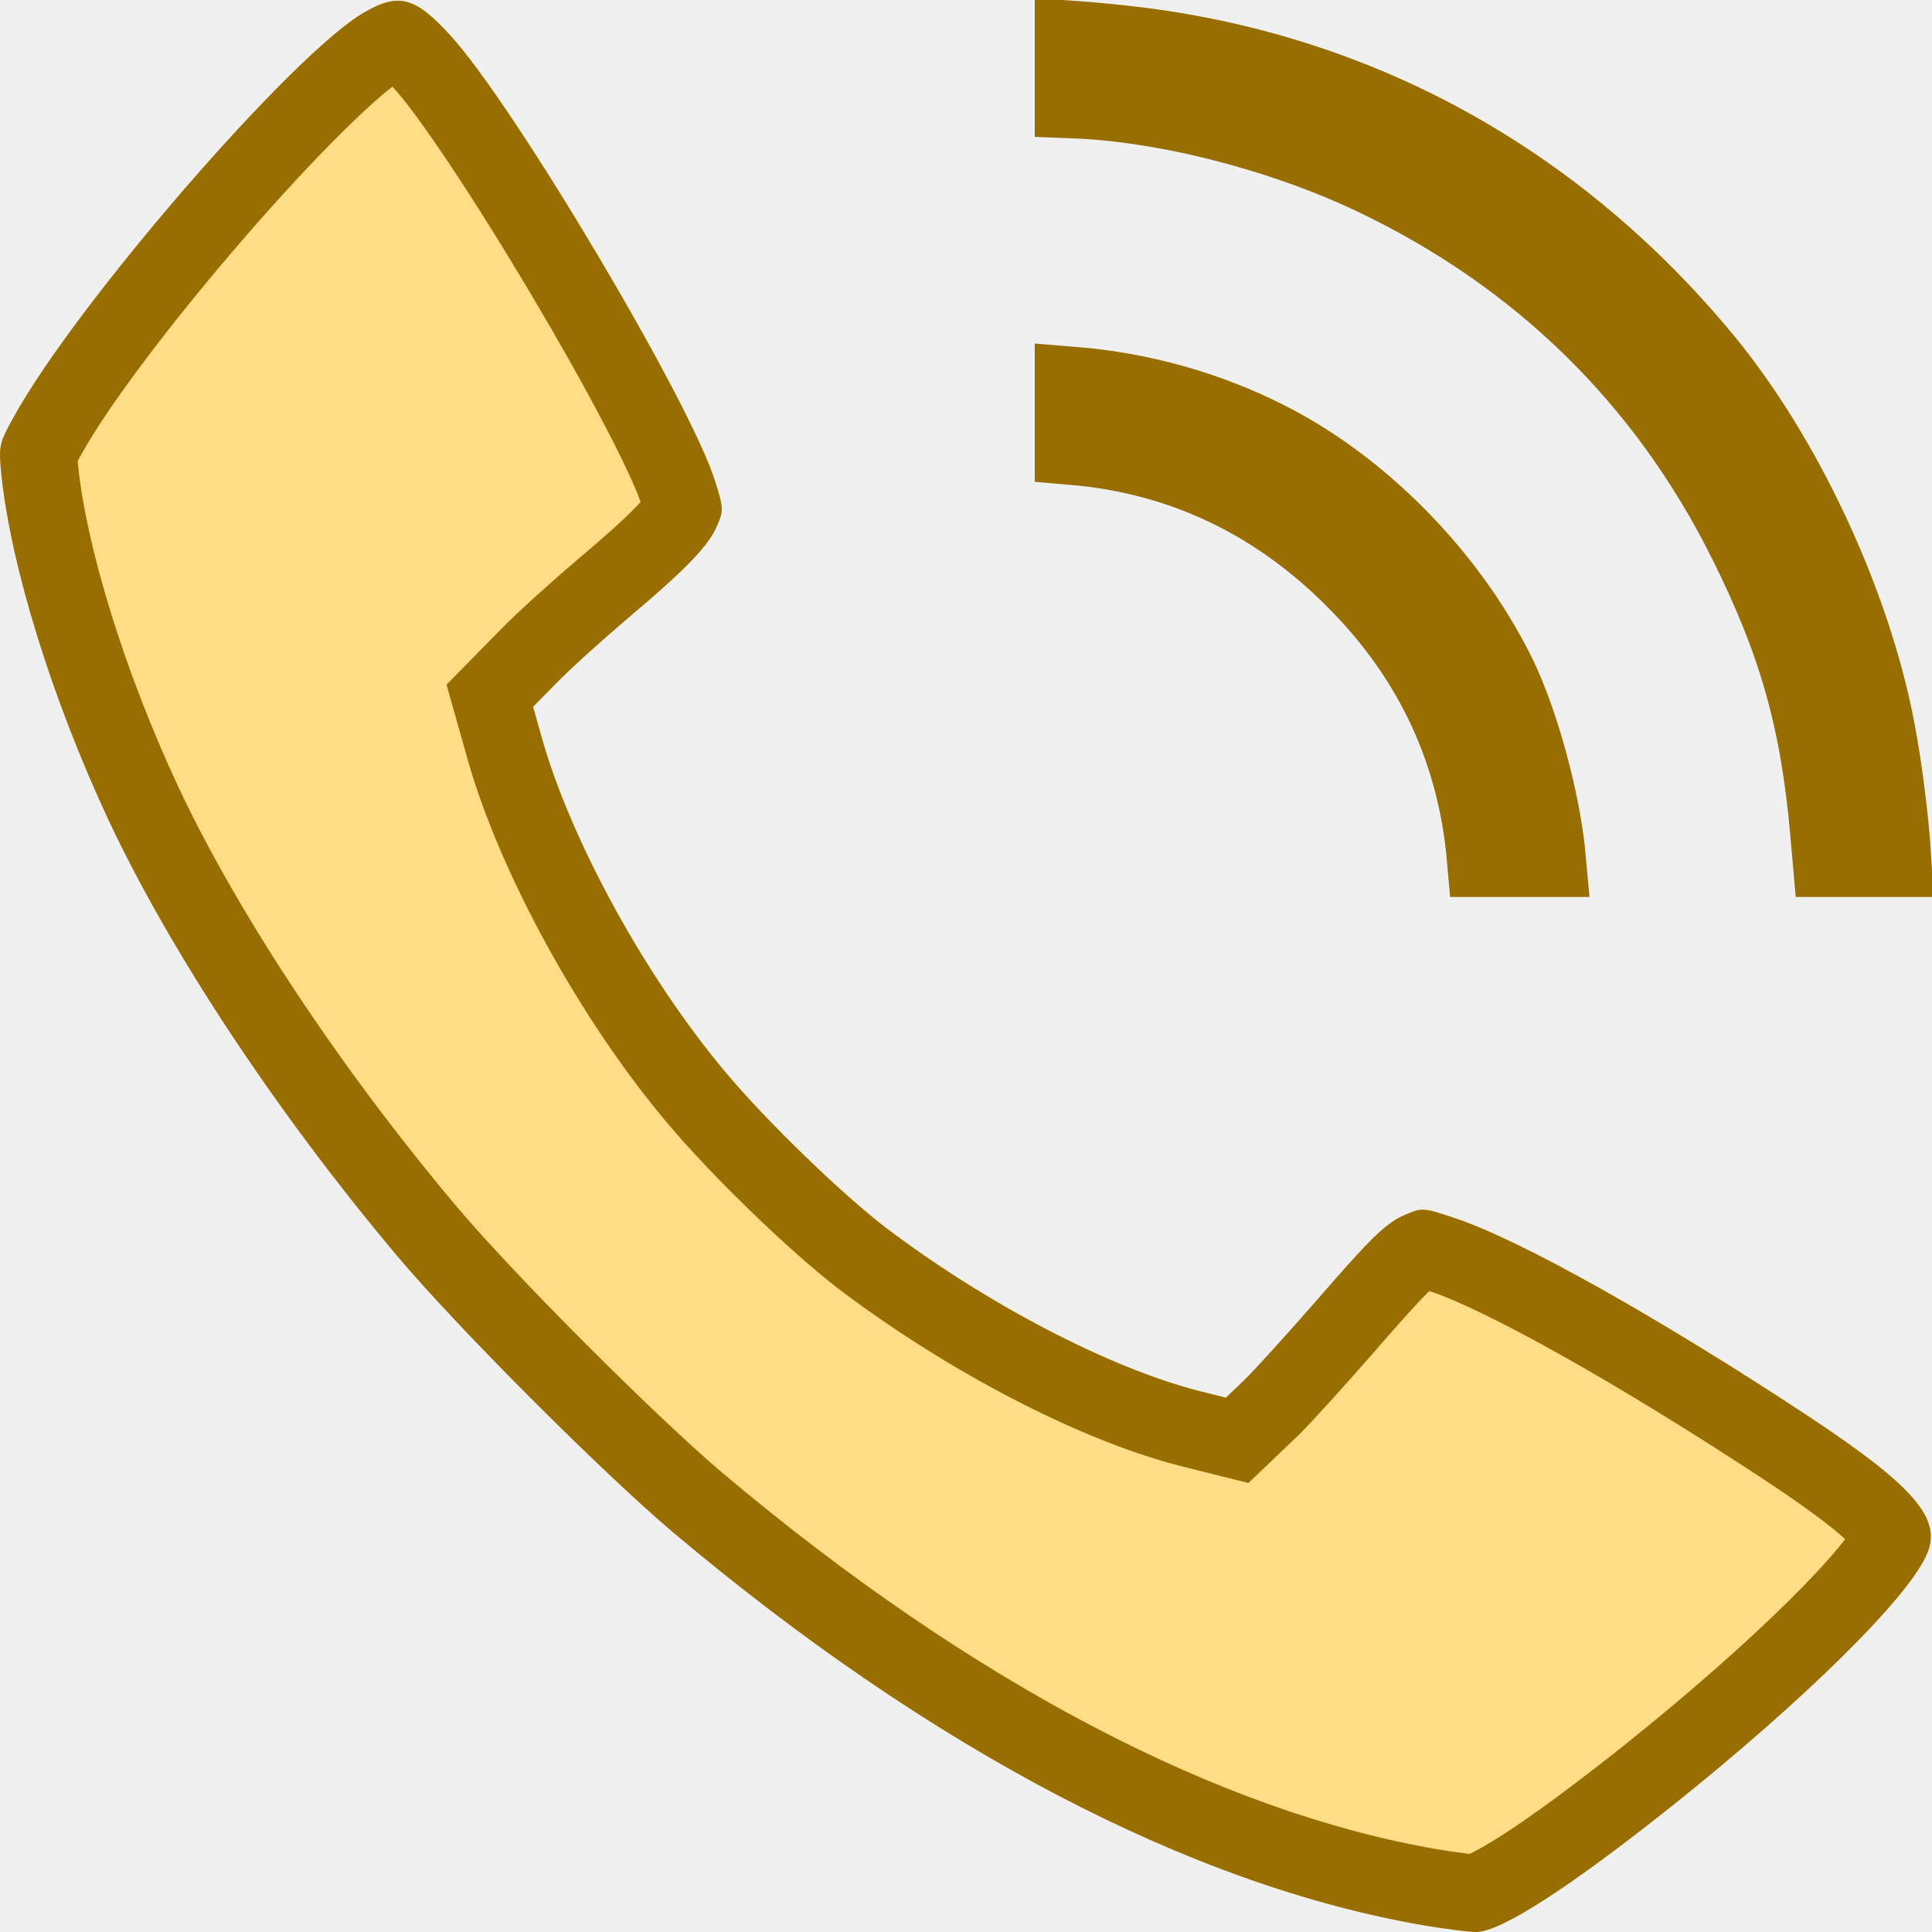
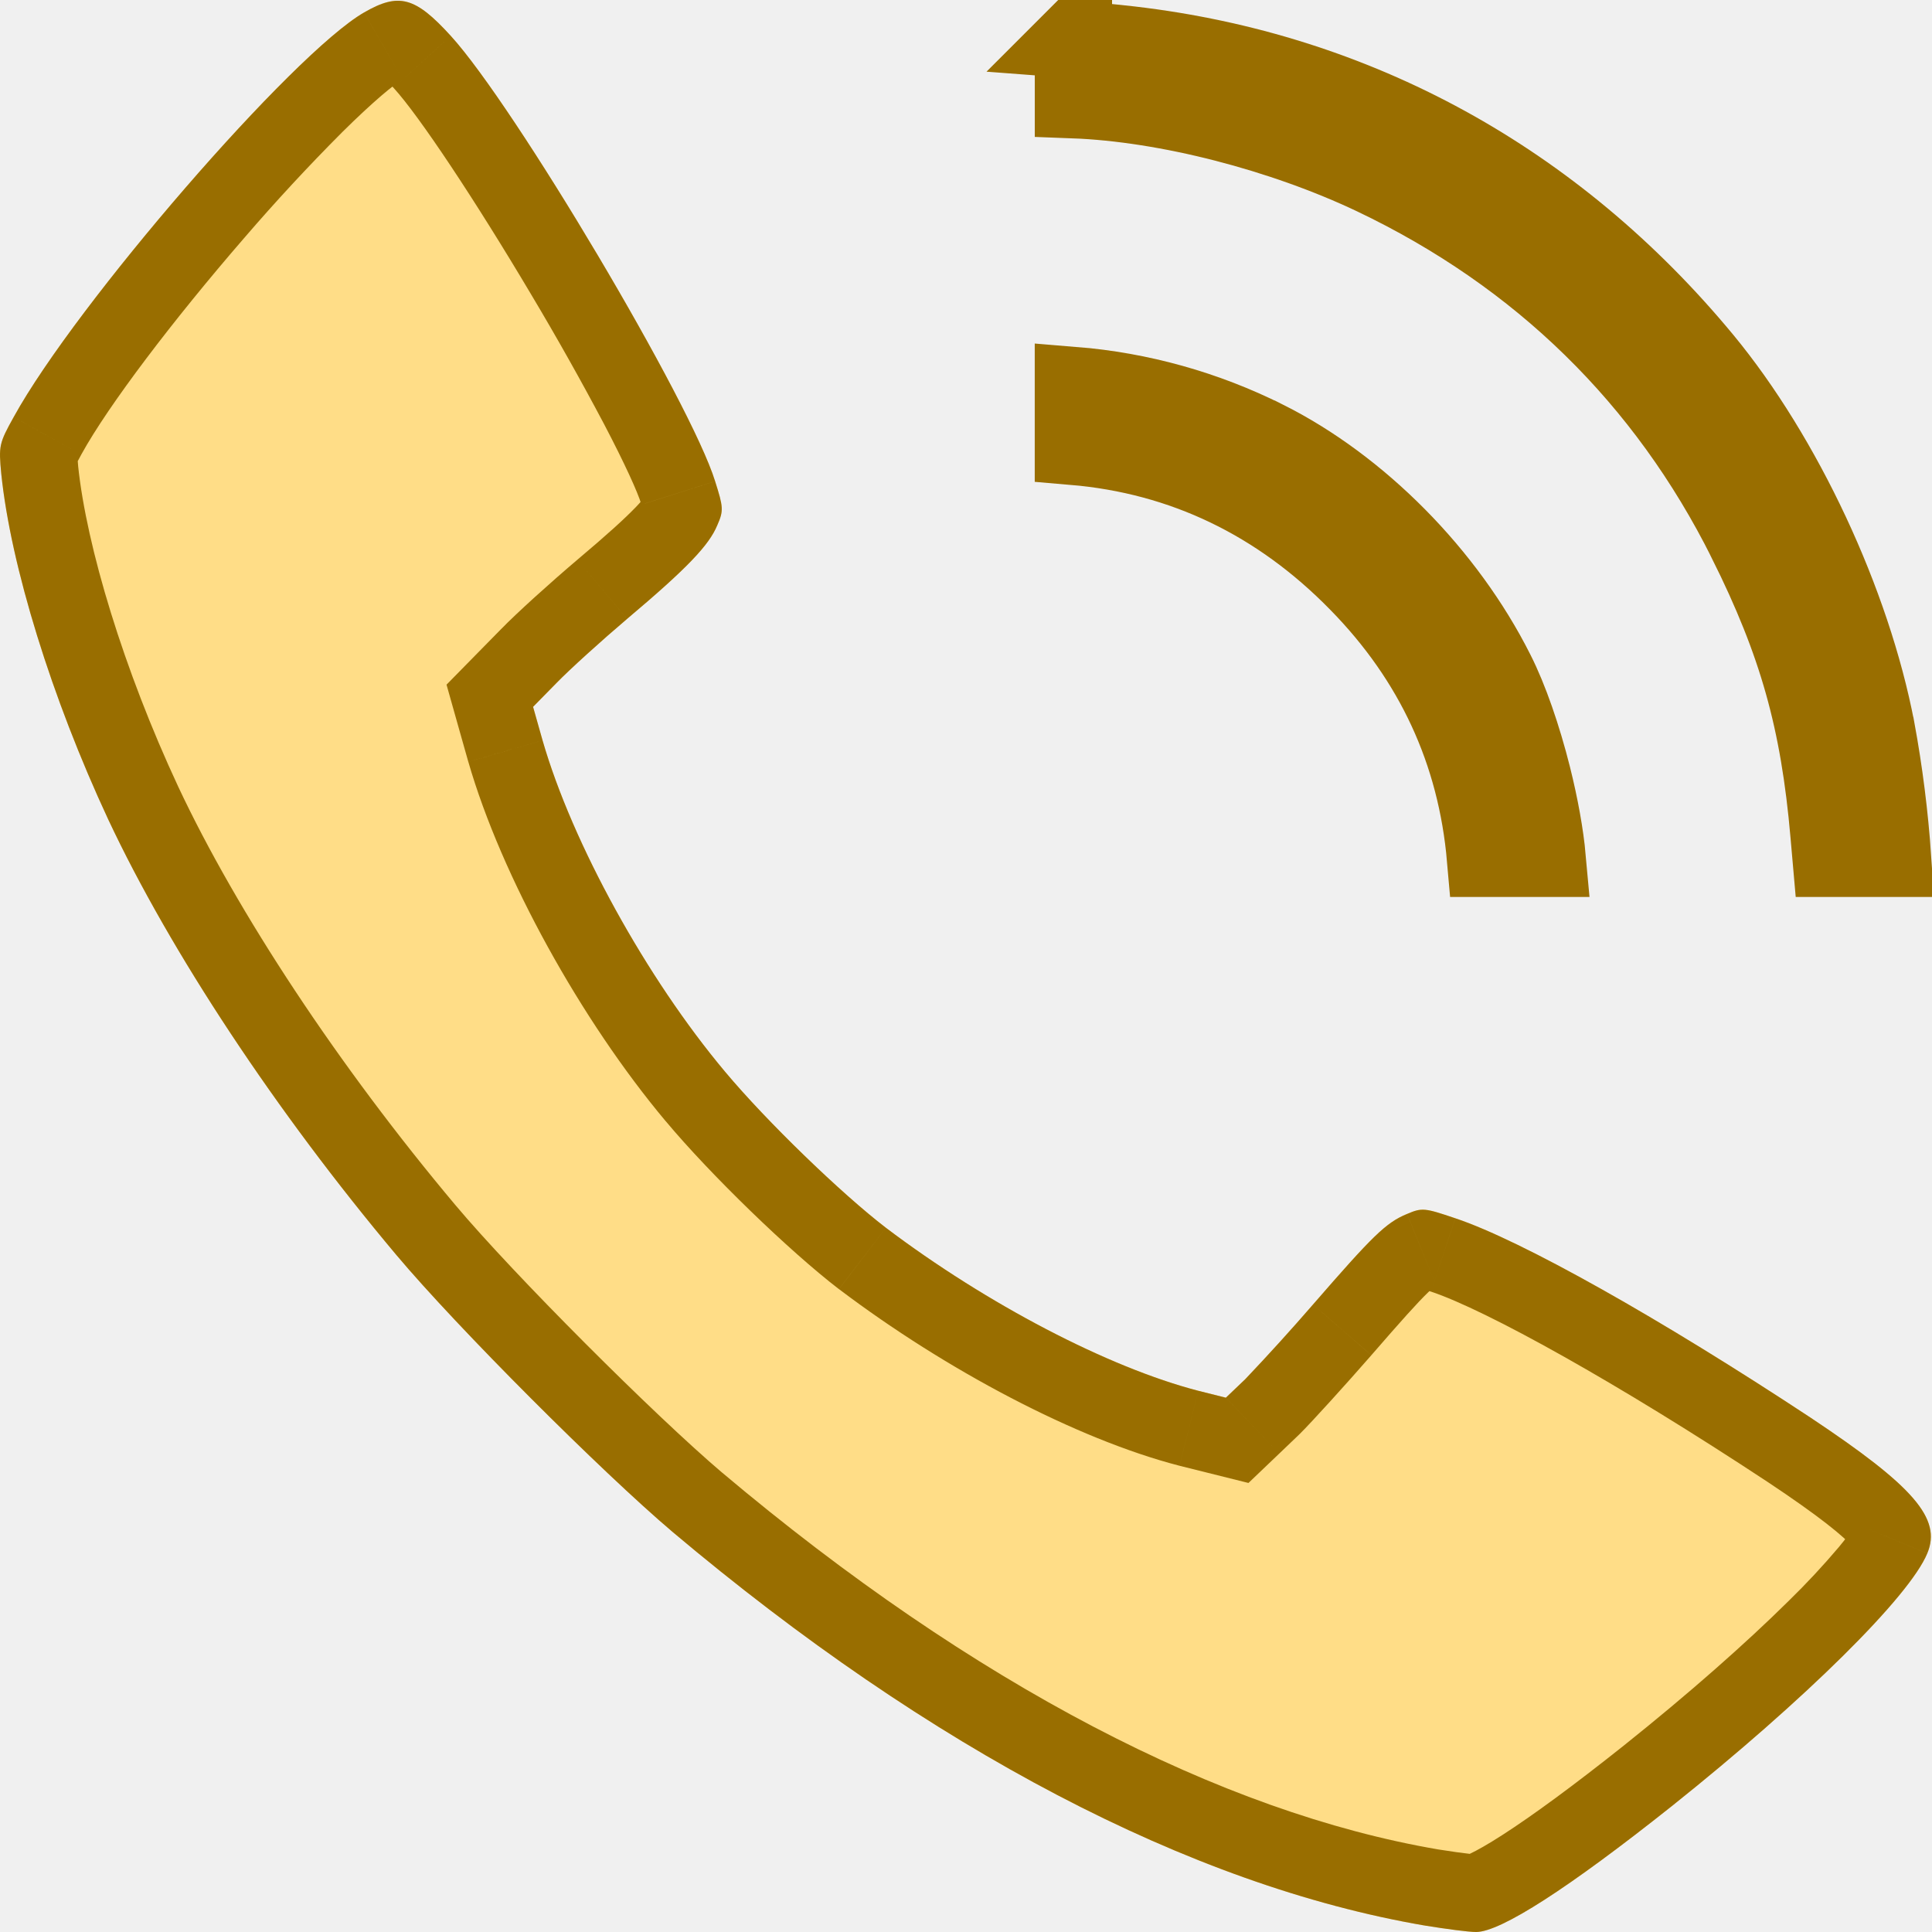
- <svg xmlns="http://www.w3.org/2000/svg" width="50" height="50" viewBox="0 0 50 50" fill="none">
-   <mask id="path-1-inside-1_26_82" fill="white">
-     <path d="M9.42 0.324C7.578 1.384 1.963 7.868 0.355 10.792C-0.024 11.473 -0.035 11.54 0.032 12.255C0.277 14.643 1.338 18.069 2.8 21.205C4.419 24.654 7.154 28.784 10.257 32.478C11.843 34.364 15.56 38.08 17.402 39.643C24.078 45.268 30.81 48.795 36.872 49.833C37.419 49.922 38.01 50 38.2 50C38.836 50 40.6 48.862 43.268 46.741C46.707 43.995 49.419 41.317 49.877 40.201C50.257 39.297 49.52 38.46 46.852 36.685C42.978 34.13 39.372 32.098 37.664 31.529C36.872 31.261 36.805 31.25 36.414 31.417C35.867 31.641 35.521 31.987 33.98 33.761C33.288 34.554 32.495 35.424 32.227 35.692L31.725 36.172L31.011 35.993C28.689 35.391 25.54 33.75 22.928 31.775C21.778 30.893 19.836 29.018 18.764 27.734C16.732 25.312 14.812 21.83 14.042 19.163L13.796 18.292L14.399 17.679C14.734 17.333 15.56 16.585 16.23 16.016C17.793 14.699 18.351 14.107 18.563 13.594C18.731 13.214 18.72 13.125 18.507 12.455C17.882 10.424 13.316 2.734 11.664 0.926C10.749 -0.078 10.324 -0.201 9.42 0.324Z" />
+ <svg xmlns="http://www.w3.org/2000/svg" width="50" height="50" fill="none">
+   <mask id="a" fill="#fff">
+     <path d="M9.42.324C7.578 1.384 1.963 7.868.355 10.792c-.38.681-.39.748-.323 1.463.245 2.388 1.306 5.814 2.768 8.95 1.619 3.449 4.354 7.579 7.457 11.273 1.586 1.886 5.303 5.602 7.145 7.165 6.676 5.625 13.408 9.152 19.47 10.19.547.089 1.138.167 1.328.167.636 0 2.4-1.138 5.068-3.259 3.439-2.745 6.151-5.424 6.61-6.54.379-.904-.358-1.741-3.026-3.516-3.874-2.556-7.48-4.587-9.188-5.156-.792-.268-.86-.279-1.25-.112-.547.224-.893.57-2.434 2.344a56.866 56.866 0 0 1-1.752 1.931l-.503.48-.714-.179c-2.322-.602-5.47-2.243-8.083-4.218-1.15-.882-3.092-2.757-4.164-4.04-2.032-2.422-3.952-5.905-4.722-8.572l-.246-.87.603-.614c.335-.346 1.161-1.094 1.831-1.663 1.563-1.317 2.121-1.909 2.333-2.422.168-.38.157-.469-.056-1.139-.625-2.03-5.19-9.72-6.843-11.529C10.749-.078 10.324-.2 9.42.324Z" />
  </mask>
-   <path d="M9.42 0.324C7.578 1.384 1.963 7.868 0.355 10.792C-0.024 11.473 -0.035 11.54 0.032 12.255C0.277 14.643 1.338 18.069 2.8 21.205C4.419 24.654 7.154 28.784 10.257 32.478C11.843 34.364 15.56 38.08 17.402 39.643C24.078 45.268 30.81 48.795 36.872 49.833C37.419 49.922 38.01 50 38.2 50C38.836 50 40.6 48.862 43.268 46.741C46.707 43.995 49.419 41.317 49.877 40.201C50.257 39.297 49.52 38.46 46.852 36.685C42.978 34.13 39.372 32.098 37.664 31.529C36.872 31.261 36.805 31.25 36.414 31.417C35.867 31.641 35.521 31.987 33.98 33.761C33.288 34.554 32.495 35.424 32.227 35.692L31.725 36.172L31.011 35.993C28.689 35.391 25.54 33.75 22.928 31.775C21.778 30.893 19.836 29.018 18.764 27.734C16.732 25.312 14.812 21.83 14.042 19.163L13.796 18.292L14.399 17.679C14.734 17.333 15.56 16.585 16.23 16.016C17.793 14.699 18.351 14.107 18.563 13.594C18.731 13.214 18.72 13.125 18.507 12.455C17.882 10.424 13.316 2.734 11.664 0.926C10.749 -0.078 10.324 -0.201 9.42 0.324Z" fill="#FFDD87" />
-   <path d="M9.42 0.324L10.424 2.054L10.418 2.057L9.42 0.324ZM0.355 10.792L2.108 11.756L2.102 11.766L0.355 10.792ZM0.032 12.255L-1.958 12.459L-1.959 12.45L-1.96 12.441L0.032 12.255ZM2.8 21.205L0.99 22.055L0.987 22.051L2.8 21.205ZM10.257 32.478L8.726 33.764L8.726 33.764L10.257 32.478ZM17.402 39.643L16.113 41.172L16.108 41.168L17.402 39.643ZM36.872 49.833L36.549 51.806L36.542 51.805L36.534 51.804L36.872 49.833ZM43.268 46.741L44.516 48.304L44.513 48.307L43.268 46.741ZM49.877 40.201L48.027 39.442L48.03 39.434L48.033 39.427L49.877 40.201ZM46.852 36.685L47.953 35.016L47.959 35.02L46.852 36.685ZM37.664 31.529L37.032 33.426L37.024 33.424L37.664 31.529ZM36.414 31.417L37.202 33.256L37.185 33.263L37.169 33.269L36.414 31.417ZM33.98 33.761L35.49 35.072L35.486 35.077L33.98 33.761ZM32.227 35.692L33.642 37.106L33.625 37.122L33.609 37.138L32.227 35.692ZM31.725 36.172L33.107 37.618L32.31 38.38L31.24 38.112L31.725 36.172ZM31.011 35.993L30.526 37.934L30.517 37.931L30.508 37.929L31.011 35.993ZM22.928 31.775L21.722 33.37L21.711 33.362L22.928 31.775ZM18.764 27.734L20.296 26.449L20.299 26.453L18.764 27.734ZM14.042 19.163L12.12 19.718L12.117 19.706L14.042 19.163ZM13.796 18.292L11.871 18.835L11.556 17.719L12.369 16.891L13.796 18.292ZM14.399 17.679L15.836 19.07L15.831 19.075L15.826 19.08L14.399 17.679ZM16.23 16.016L14.935 14.492L14.941 14.486L16.23 16.016ZM18.563 13.594L16.715 12.83L16.724 12.808L16.733 12.786L18.563 13.594ZM18.507 12.455L16.601 13.059L16.598 13.052L16.596 13.044L18.507 12.455ZM11.664 0.926L10.188 2.276L10.186 2.274L11.664 0.926ZM10.418 2.057C10.209 2.177 9.677 2.607 8.86 3.417C8.095 4.174 7.205 5.136 6.312 6.168C4.49 8.272 2.803 10.491 2.108 11.756L-1.397 9.829C-0.485 8.17 1.44 5.684 3.288 3.55C4.229 2.463 5.189 1.422 6.045 0.574C6.849 -0.222 7.711 -1 8.422 -1.41L10.418 2.057ZM2.102 11.766C2.056 11.849 2.022 11.912 1.994 11.963C1.966 12.015 1.952 12.045 1.944 12.061C1.931 12.089 1.958 12.036 1.98 11.939C2.002 11.837 2 11.768 2 11.779C2 11.789 2.001 11.814 2.005 11.865C2.009 11.917 2.015 11.98 2.023 12.068L-1.96 12.441C-1.986 12.156 -2.049 11.635 -1.928 11.083C-1.811 10.549 -1.546 10.096 -1.392 9.819L2.102 11.766ZM2.021 12.05C2.236 14.142 3.206 17.344 4.613 20.36L0.987 22.051C-0.531 18.794 -1.682 15.144 -1.958 12.459L2.021 12.05ZM4.611 20.356C6.139 23.611 8.768 27.595 11.789 31.191L8.726 33.764C5.54 29.972 2.699 25.697 0.99 22.055L4.611 20.356ZM11.789 31.191C13.299 32.988 16.937 36.625 18.696 38.118L16.108 41.168C14.184 39.535 10.386 35.739 8.726 33.764L11.789 31.191ZM18.691 38.113C25.203 43.601 31.616 46.904 37.209 47.861L36.534 51.804C30.004 50.686 22.953 46.935 16.113 41.172L18.691 38.113ZM37.194 47.859C37.448 47.9 37.71 47.939 37.923 47.966C38.031 47.98 38.117 47.989 38.181 47.996C38.262 48.003 38.254 48 38.2 48V52C37.814 52 37.046 51.888 36.549 51.806L37.194 47.859ZM38.2 48C37.887 48 37.773 48.102 38.032 47.98C38.218 47.892 38.501 47.734 38.89 47.484C39.663 46.986 40.713 46.218 42.024 45.175L44.513 48.307C43.156 49.385 41.989 50.246 41.055 50.847C40.59 51.147 40.145 51.406 39.738 51.598C39.404 51.756 38.831 52 38.2 52V48ZM42.02 45.178C43.697 43.839 45.18 42.53 46.284 41.438C46.838 40.891 47.277 40.416 47.593 40.034C47.943 39.611 48.033 39.427 48.027 39.442L51.728 40.96C51.493 41.533 51.072 42.102 50.677 42.581C50.248 43.101 49.709 43.677 49.097 44.282C47.871 45.495 46.278 46.898 44.516 48.304L42.02 45.178ZM48.033 39.427C47.983 39.547 47.94 39.764 47.998 39.997C48.042 40.179 48.111 40.212 47.994 40.077C47.724 39.765 47.091 39.246 45.744 38.351L47.959 35.02C49.281 35.899 50.35 36.686 51.02 37.462C51.374 37.871 51.722 38.394 51.882 39.042C52.054 39.742 51.962 40.403 51.721 40.975L48.033 39.427ZM45.75 38.355C41.859 35.787 38.457 33.901 37.032 33.426L38.297 29.632C40.288 30.295 44.097 32.472 47.953 35.016L45.75 38.355ZM37.024 33.424C36.925 33.391 36.846 33.364 36.778 33.342C36.71 33.319 36.663 33.305 36.63 33.295C36.596 33.285 36.588 33.284 36.597 33.286C36.607 33.288 36.645 33.296 36.703 33.301C36.763 33.307 36.839 33.309 36.924 33.303C37.01 33.296 37.085 33.282 37.145 33.267C37.202 33.253 37.239 33.24 37.246 33.237C37.25 33.236 37.241 33.239 37.202 33.256L35.626 29.579C35.868 29.476 36.378 29.254 37.074 29.319C37.529 29.361 38.009 29.535 38.304 29.634L37.024 33.424ZM37.169 33.269C37.152 33.276 37.148 33.279 37.151 33.277C37.154 33.275 37.155 33.275 37.151 33.277C37.139 33.285 37.084 33.325 36.96 33.445C36.688 33.708 36.277 34.166 35.49 35.072L32.47 32.45C33.871 30.836 34.563 30.012 35.658 29.566L37.169 33.269ZM35.486 35.077C34.795 35.869 33.962 36.785 33.642 37.106L30.813 34.278C31.028 34.063 31.781 33.239 32.474 32.446L35.486 35.077ZM33.609 37.138L33.107 37.618L30.344 34.726L30.846 34.246L33.609 37.138ZM31.24 38.112L30.526 37.934L31.496 34.053L32.21 34.232L31.24 38.112ZM30.508 37.929C27.858 37.241 24.474 35.451 21.722 33.37L24.134 30.179C26.607 32.049 29.519 33.54 31.513 34.057L30.508 37.929ZM21.711 33.362C20.434 32.383 18.387 30.403 17.229 29.016L20.299 26.453C21.285 27.633 23.122 29.403 24.145 30.187L21.711 33.362ZM17.232 29.02C15.046 26.415 12.978 22.689 12.12 19.718L15.963 18.608C16.646 20.972 18.418 24.21 20.296 26.449L17.232 29.02ZM12.117 19.706L11.871 18.835L15.721 17.749L15.967 18.62L12.117 19.706ZM12.369 16.891L12.972 16.277L15.826 19.08L15.223 19.694L12.369 16.891ZM12.962 16.288C13.367 15.869 14.254 15.07 14.935 14.492L17.525 17.54C16.866 18.099 16.101 18.796 15.836 19.07L12.962 16.288ZM14.941 14.486C15.714 13.835 16.176 13.415 16.46 13.119C16.744 12.823 16.745 12.757 16.715 12.83L20.412 14.357C20.169 14.944 19.785 15.43 19.346 15.888C18.907 16.345 18.309 16.879 17.519 17.545L14.941 14.486ZM16.733 12.786C16.748 12.753 16.751 12.745 16.749 12.75C16.747 12.756 16.735 12.787 16.722 12.836C16.708 12.888 16.695 12.954 16.686 13.031C16.678 13.108 16.677 13.18 16.681 13.242C16.687 13.356 16.707 13.416 16.694 13.367C16.688 13.346 16.679 13.312 16.663 13.258C16.646 13.205 16.627 13.141 16.601 13.059L20.414 11.851C20.493 12.101 20.649 12.562 20.675 13.024C20.71 13.673 20.502 14.155 20.393 14.401L16.733 12.786ZM16.596 13.044C16.501 12.735 16.182 12.024 15.635 10.979C15.114 9.983 14.451 8.807 13.751 7.628C12.308 5.197 10.852 3.003 10.188 2.276L13.14 -0.423C14.128 0.658 15.781 3.213 17.191 5.586C17.917 6.81 18.616 8.05 19.178 9.124C19.715 10.148 20.201 11.161 20.419 11.867L16.596 13.044ZM10.186 2.274C10.089 2.168 10.011 2.086 9.946 2.022C9.88 1.959 9.837 1.922 9.813 1.903C9.76 1.861 9.834 1.933 10.013 1.982C10.105 2.007 10.205 2.02 10.304 2.019C10.401 2.018 10.476 2.004 10.521 1.992C10.564 1.981 10.578 1.973 10.558 1.982C10.537 1.991 10.495 2.012 10.424 2.054L8.417 -1.406C8.984 -1.736 9.925 -2.188 11.063 -1.878C12.019 -1.618 12.701 -0.905 13.142 -0.421L10.186 2.274Z" fill="#996E00" mask="url(#path-1-inside-1_26_82)" />
-   <path d="M27.779 1.021V1.786V2.58C30.2 2.671 33.189 3.447 35.547 4.565L35.549 4.566C39.845 6.614 43.102 9.798 45.201 14.007L45.202 14.008C46.508 16.63 47.078 18.638 47.334 21.587L47.389 22.214H48.236H48.981C48.927 21.311 48.756 19.897 48.56 18.884L48.56 18.882C47.932 15.595 46.161 11.811 44.083 9.298C40.236 4.649 35.111 1.845 29.255 1.161C28.723 1.1 28.163 1.048 27.779 1.021Z" fill="#FFDD87" stroke="#996E00" stroke-width="2" />
-   <path d="M40.042 22.214C39.988 21.614 39.855 20.868 39.661 20.093C39.404 19.066 39.06 18.075 38.715 17.395L38.713 17.391C37.444 14.863 35.185 12.58 32.752 11.363L32.749 11.362C31.222 10.593 29.517 10.117 27.779 9.975V10.681V11.551C30.615 11.791 33.091 12.984 35.141 15.082C37.1 17.076 38.205 19.466 38.445 22.214H39.294H40.042Z" fill="#FFDD87" stroke="#996E00" stroke-width="2" />
+   <path fill="#FFDD87" d="M9.42.324C7.578 1.384 1.963 7.868.355 10.792c-.38.681-.39.748-.323 1.463.245 2.388 1.306 5.814 2.768 8.95 1.619 3.449 4.354 7.579 7.457 11.273 1.586 1.886 5.303 5.602 7.145 7.165 6.676 5.625 13.408 9.152 19.47 10.19.547.089 1.138.167 1.328.167.636 0 2.4-1.138 5.068-3.259 3.439-2.745 6.151-5.424 6.61-6.54.379-.904-.358-1.741-3.026-3.516-3.874-2.556-7.48-4.587-9.188-5.156-.792-.268-.86-.279-1.25-.112-.547.224-.893.57-2.434 2.344a56.866 56.866 0 0 1-1.752 1.931l-.503.48-.714-.179c-2.322-.602-5.47-2.243-8.083-4.218-1.15-.882-3.092-2.757-4.164-4.04-2.032-2.422-3.952-5.905-4.722-8.572l-.246-.87.603-.614c.335-.346 1.161-1.094 1.831-1.663 1.563-1.317 2.121-1.909 2.333-2.422.168-.38.157-.469-.056-1.139-.625-2.03-5.19-9.72-6.843-11.529C10.749-.078 10.324-.2 9.42.324Z" />
+   <path fill="#996E00" d="m9.42.324 1.004 1.73-.006.003L9.42.324ZM.355 10.792l1.753.964-.006.01-1.747-.974Zm-.323 1.463-1.99.204v-.009l-.002-.009 1.992-.187Zm2.768 8.95-1.81.85-.003-.004 1.813-.846Zm7.457 11.273-1.53 1.286 1.53-1.286Zm7.145 7.165-1.289 1.53-.005-.005 1.294-1.525Zm19.47 10.19-.323 1.974-.007-.002-.008-.001.338-1.971Zm6.396-3.092 1.248 1.563-.003.003-1.245-1.566Zm6.61-6.54-1.851-.759.003-.008.003-.007 1.844.774Zm-3.026-3.516 1.101-1.67.006.005-1.107 1.665Zm-9.188-5.156-.632 1.897-.008-.002.64-1.895Zm-1.25-.112.788 1.839-.017.007-.016.006-.755-1.852Zm-2.434 2.344 1.51 1.311-.004.005-1.506-1.316Zm-1.752 1.931 1.413 1.414-.016.016-.016.016-1.382-1.446Zm-.503.48 1.382 1.446-.797.761-1.07-.267.485-1.94Zm-.714-.179-.485 1.94-.01-.002-.008-.002.503-1.936Zm-8.083-4.218-1.206 1.595-.01-.008 1.216-1.587Zm-4.164-4.04 1.532-1.286.003.003-1.535 1.282Zm-4.722-8.572-1.922.555-.003-.012 1.925-.543Zm-.246-.87-1.925.543-.315-1.117.813-.828 1.427 1.401Zm.603-.614 1.437 1.39-.005.006-.005.005-1.427-1.401Zm1.831-1.663-1.295-1.524.006-.006 1.289 1.53Zm2.333-2.422-1.848-.764.009-.022.01-.022 1.83.808Zm-.056-1.139-1.906.604-.003-.007-.002-.008 1.911-.589ZM11.664.926l-1.476 1.35-.002-.002L11.664.926Zm-1.246 1.131c-.21.12-.74.55-1.558 1.36a50.752 50.752 0 0 0-2.548 2.751c-1.822 2.104-3.509 4.323-4.204 5.588l-3.505-1.927c.912-1.659 2.837-4.145 4.685-6.28A54.695 54.695 0 0 1 6.045.575C6.85-.222 7.711-1 8.422-1.41l1.996 3.467Zm-8.316 9.71a12.56 12.56 0 0 0-.158.294c-.013.028.014-.025.036-.122.022-.102.02-.17.02-.16a11.346 11.346 0 0 0 .023.289l-3.983.373c-.026-.285-.089-.806.032-1.358.117-.534.382-.987.536-1.264l3.494 1.947Zm-.081.283c.215 2.091 1.185 5.294 2.592 8.31L.987 22.05c-1.518-3.256-2.669-6.906-2.945-9.591l3.979-.41Zm2.59 8.306c1.528 3.255 4.157 7.24 7.178 10.835l-3.063 2.573C5.54 29.972 2.7 25.697.99 22.055l3.62-1.7Zm7.178 10.835c1.51 1.797 5.148 5.434 6.907 6.927l-2.588 3.05c-1.924-1.633-5.722-5.429-7.382-7.404l3.063-2.573Zm6.902 6.922c6.512 5.488 12.925 8.79 18.518 9.748l-.675 3.943c-6.53-1.118-13.581-4.87-20.42-10.632l2.577-3.059Zm18.503 9.746a22.253 22.253 0 0 0 .987.137c.08.007.073.004.019.004v4c-.386 0-1.154-.112-1.65-.194l.644-3.947ZM38.2 48c-.313 0-.427.102-.168-.02.187-.088.469-.245.858-.496.773-.498 1.823-1.266 3.134-2.309l2.489 3.132c-1.357 1.078-2.524 1.94-3.458 2.54-.465.3-.91.56-1.317.75-.334.159-.907.403-1.538.403v-4Zm3.82-2.822c1.677-1.339 3.16-2.648 4.264-3.74a19.78 19.78 0 0 0 1.309-1.404c.35-.423.44-.607.434-.592l3.7 1.518c-.234.573-.655 1.142-1.05 1.621-.429.52-.968 1.096-1.58 1.701-1.226 1.213-2.82 2.616-4.58 4.022l-2.497-3.126Zm6.013-5.751a.955.955 0 0 0-.035.57c.044.182.113.215-.004.08-.27-.312-.903-.831-2.25-1.726l2.215-3.331c1.322.88 2.39 1.666 3.061 2.442.354.409.702.931.862 1.58.172.7.08 1.361-.16 1.933l-3.689-1.548Zm-2.283-1.072c-3.891-2.568-7.293-4.454-8.718-4.929l1.265-3.794c1.99.663 5.8 2.84 9.656 5.384l-2.203 3.339Zm-8.726-4.931a29.672 29.672 0 0 0-.394-.129l-.033-.009c.01.002.048.01.106.015a1.325 1.325 0 0 0 .442-.034c.057-.014.094-.027.1-.03.005-.001-.004.002-.043.019l-1.576-3.677c.242-.104.752-.325 1.448-.26.455.042.935.216 1.23.315l-1.28 3.79Zm.145-.155-.018.008c.003-.002.004-.002 0 0a1.679 1.679 0 0 0-.19.168c-.273.263-.684.721-1.47 1.627L32.47 32.45c1.4-1.614 2.093-2.438 3.188-2.884l1.511 3.703Zm-1.682 1.808c-.692.792-1.525 1.709-1.846 2.03l-2.828-2.83c.215-.214.968-1.038 1.66-1.831l3.014 2.63Zm-1.878 2.061-.502.48-2.763-2.892.502-.48 2.763 2.892Zm-2.369.974-.714-.178.97-3.881.714.179-.97 3.88Zm-.732-.183c-2.65-.688-6.034-2.478-8.786-4.56l2.412-3.19c2.473 1.87 5.385 3.36 7.38 3.878l-1.006 3.872Zm-8.797-4.567c-1.277-.98-3.324-2.96-4.482-4.346l3.07-2.563c.986 1.18 2.823 2.95 3.846 3.734l-2.434 3.175Zm-4.48-4.342c-2.185-2.605-4.253-6.331-5.11-9.302l3.842-1.11c.683 2.364 2.455 5.602 4.333 7.841l-3.064 2.57Zm-5.114-9.314-.246-.87 3.85-1.087.246.87-3.85 1.087Zm.252-2.815.603-.614 2.854 2.803-.603.614-2.854-2.803Zm.593-.603c.405-.419 1.292-1.218 1.973-1.796l2.59 3.048c-.659.56-1.424 1.256-1.689 1.53l-2.874-2.782Zm1.98-1.802c.772-.65 1.234-1.071 1.518-1.367.284-.296.285-.362.255-.289l3.697 1.527c-.243.587-.627 1.073-1.066 1.531-.439.457-1.037.991-1.827 1.657l-2.578-3.059Zm1.791-1.7.016-.036c-.002.006-.014.037-.027.086a1.3 1.3 0 0 0-.041.406c.006.114.026.174.013.125a14.724 14.724 0 0 0-.093-.307l3.813-1.209c.08.25.235.711.26 1.173a2.899 2.899 0 0 1-.281 1.377l-3.66-1.615Zm-.137.258c-.095-.31-.414-1.02-.961-2.065a74.604 74.604 0 0 0-1.884-3.35c-1.443-2.432-2.899-4.626-3.563-5.353L13.14-.423c.988 1.08 2.641 3.636 4.05 6.01a78.604 78.604 0 0 1 1.988 3.537c.537 1.024 1.023 2.037 1.24 2.743l-3.822 1.177Zm-6.41-10.77a5.995 5.995 0 0 0-.24-.252 1.806 1.806 0 0 0-.133-.12c-.053-.041.02.03.2.08.092.025.192.038.291.037a.916.916 0 0 0 .217-.027c.043-.01.057-.019.037-.01-.02.01-.063.03-.134.072l-2.007-3.46c.567-.33 1.508-.782 2.646-.472.956.26 1.638.973 2.08 1.457l-2.957 2.695Z" mask="url(#a)" />
+   <path fill="#FFDD87" stroke="#996E00" stroke-width="2" d="M27.78 1.02v1.56c2.42.09 5.41.867 7.767 1.985l.002.001c4.296 2.048 7.553 5.232 9.652 9.44v.002c1.307 2.622 1.877 4.63 2.133 7.58l.055.626h1.592a29.872 29.872 0 0 0-.42-3.33l-.001-.002c-.628-3.287-2.399-7.071-4.477-9.584-3.847-4.649-8.972-7.453-14.828-8.137a37.932 37.932 0 0 0-1.476-.14ZM40.042 22.214c-.054-.6-.187-1.346-.381-2.121-.258-1.027-.601-2.018-.946-2.698l-.002-.004c-1.27-2.528-3.528-4.811-5.962-6.028h-.002a13.557 13.557 0 0 0-4.97-1.388v1.576c2.836.24 5.312 1.433 7.362 3.53 1.959 1.995 3.064 4.385 3.304 7.133h1.597Z" />
</svg>
